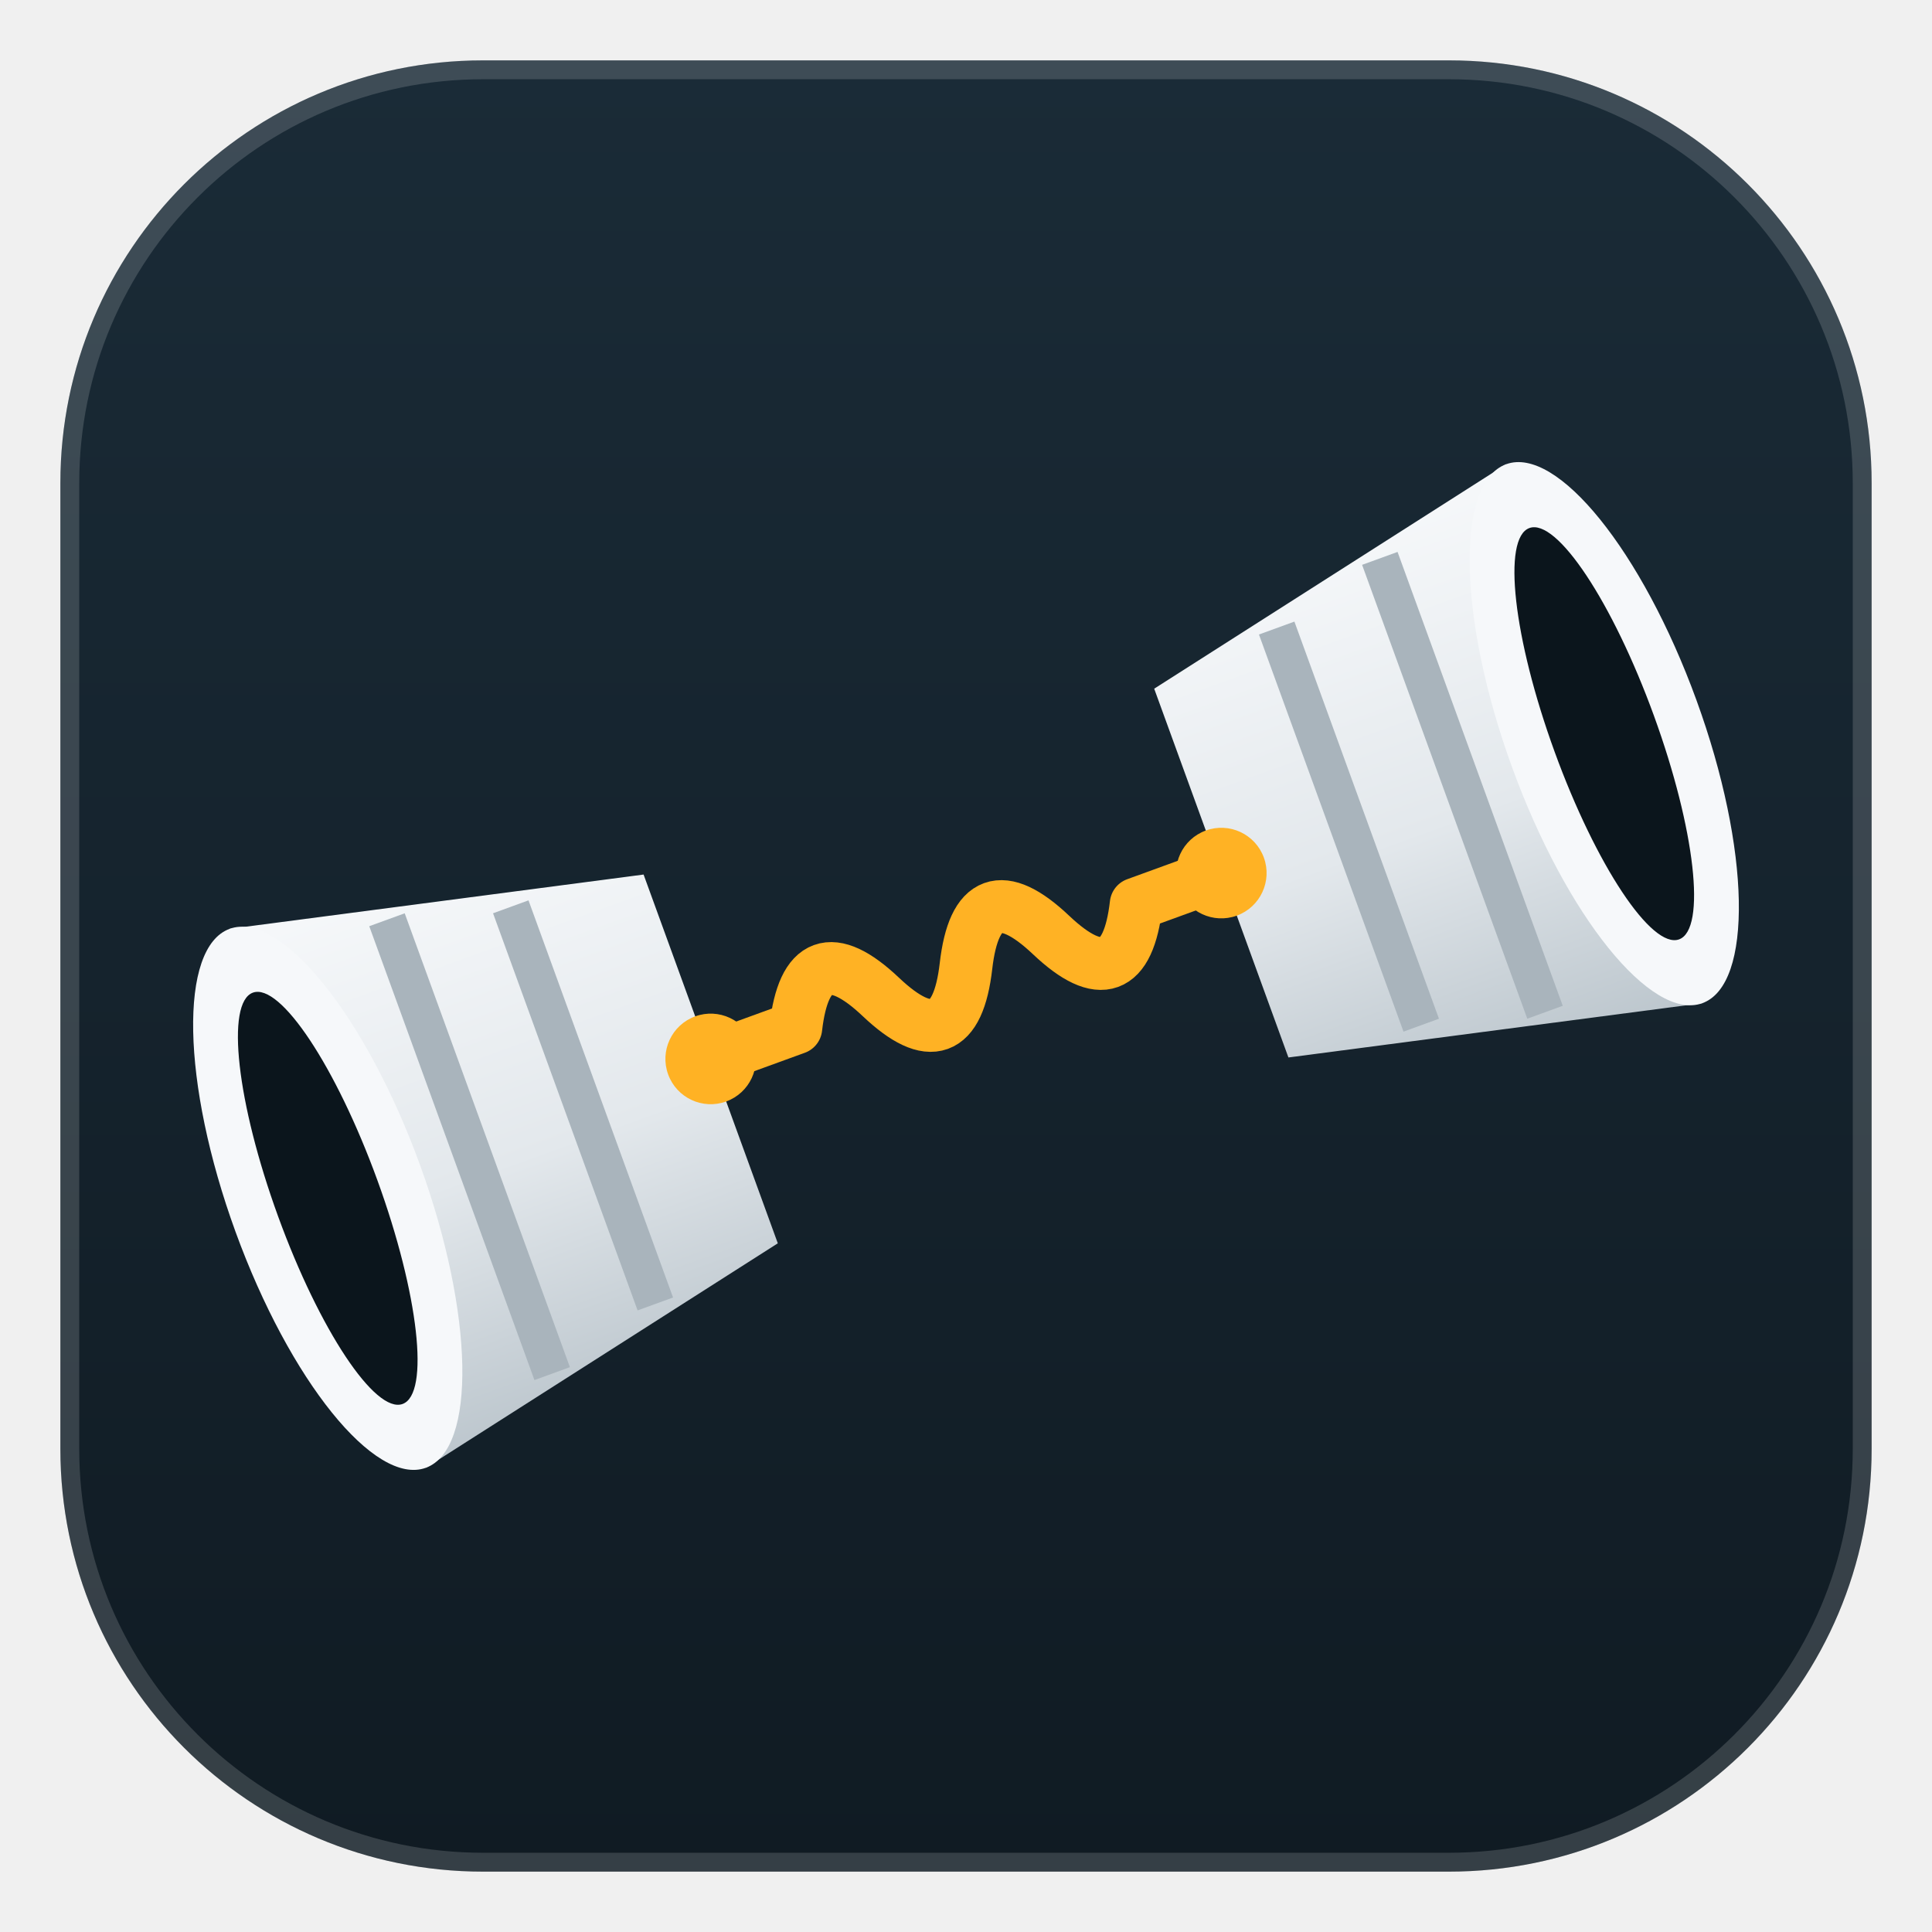
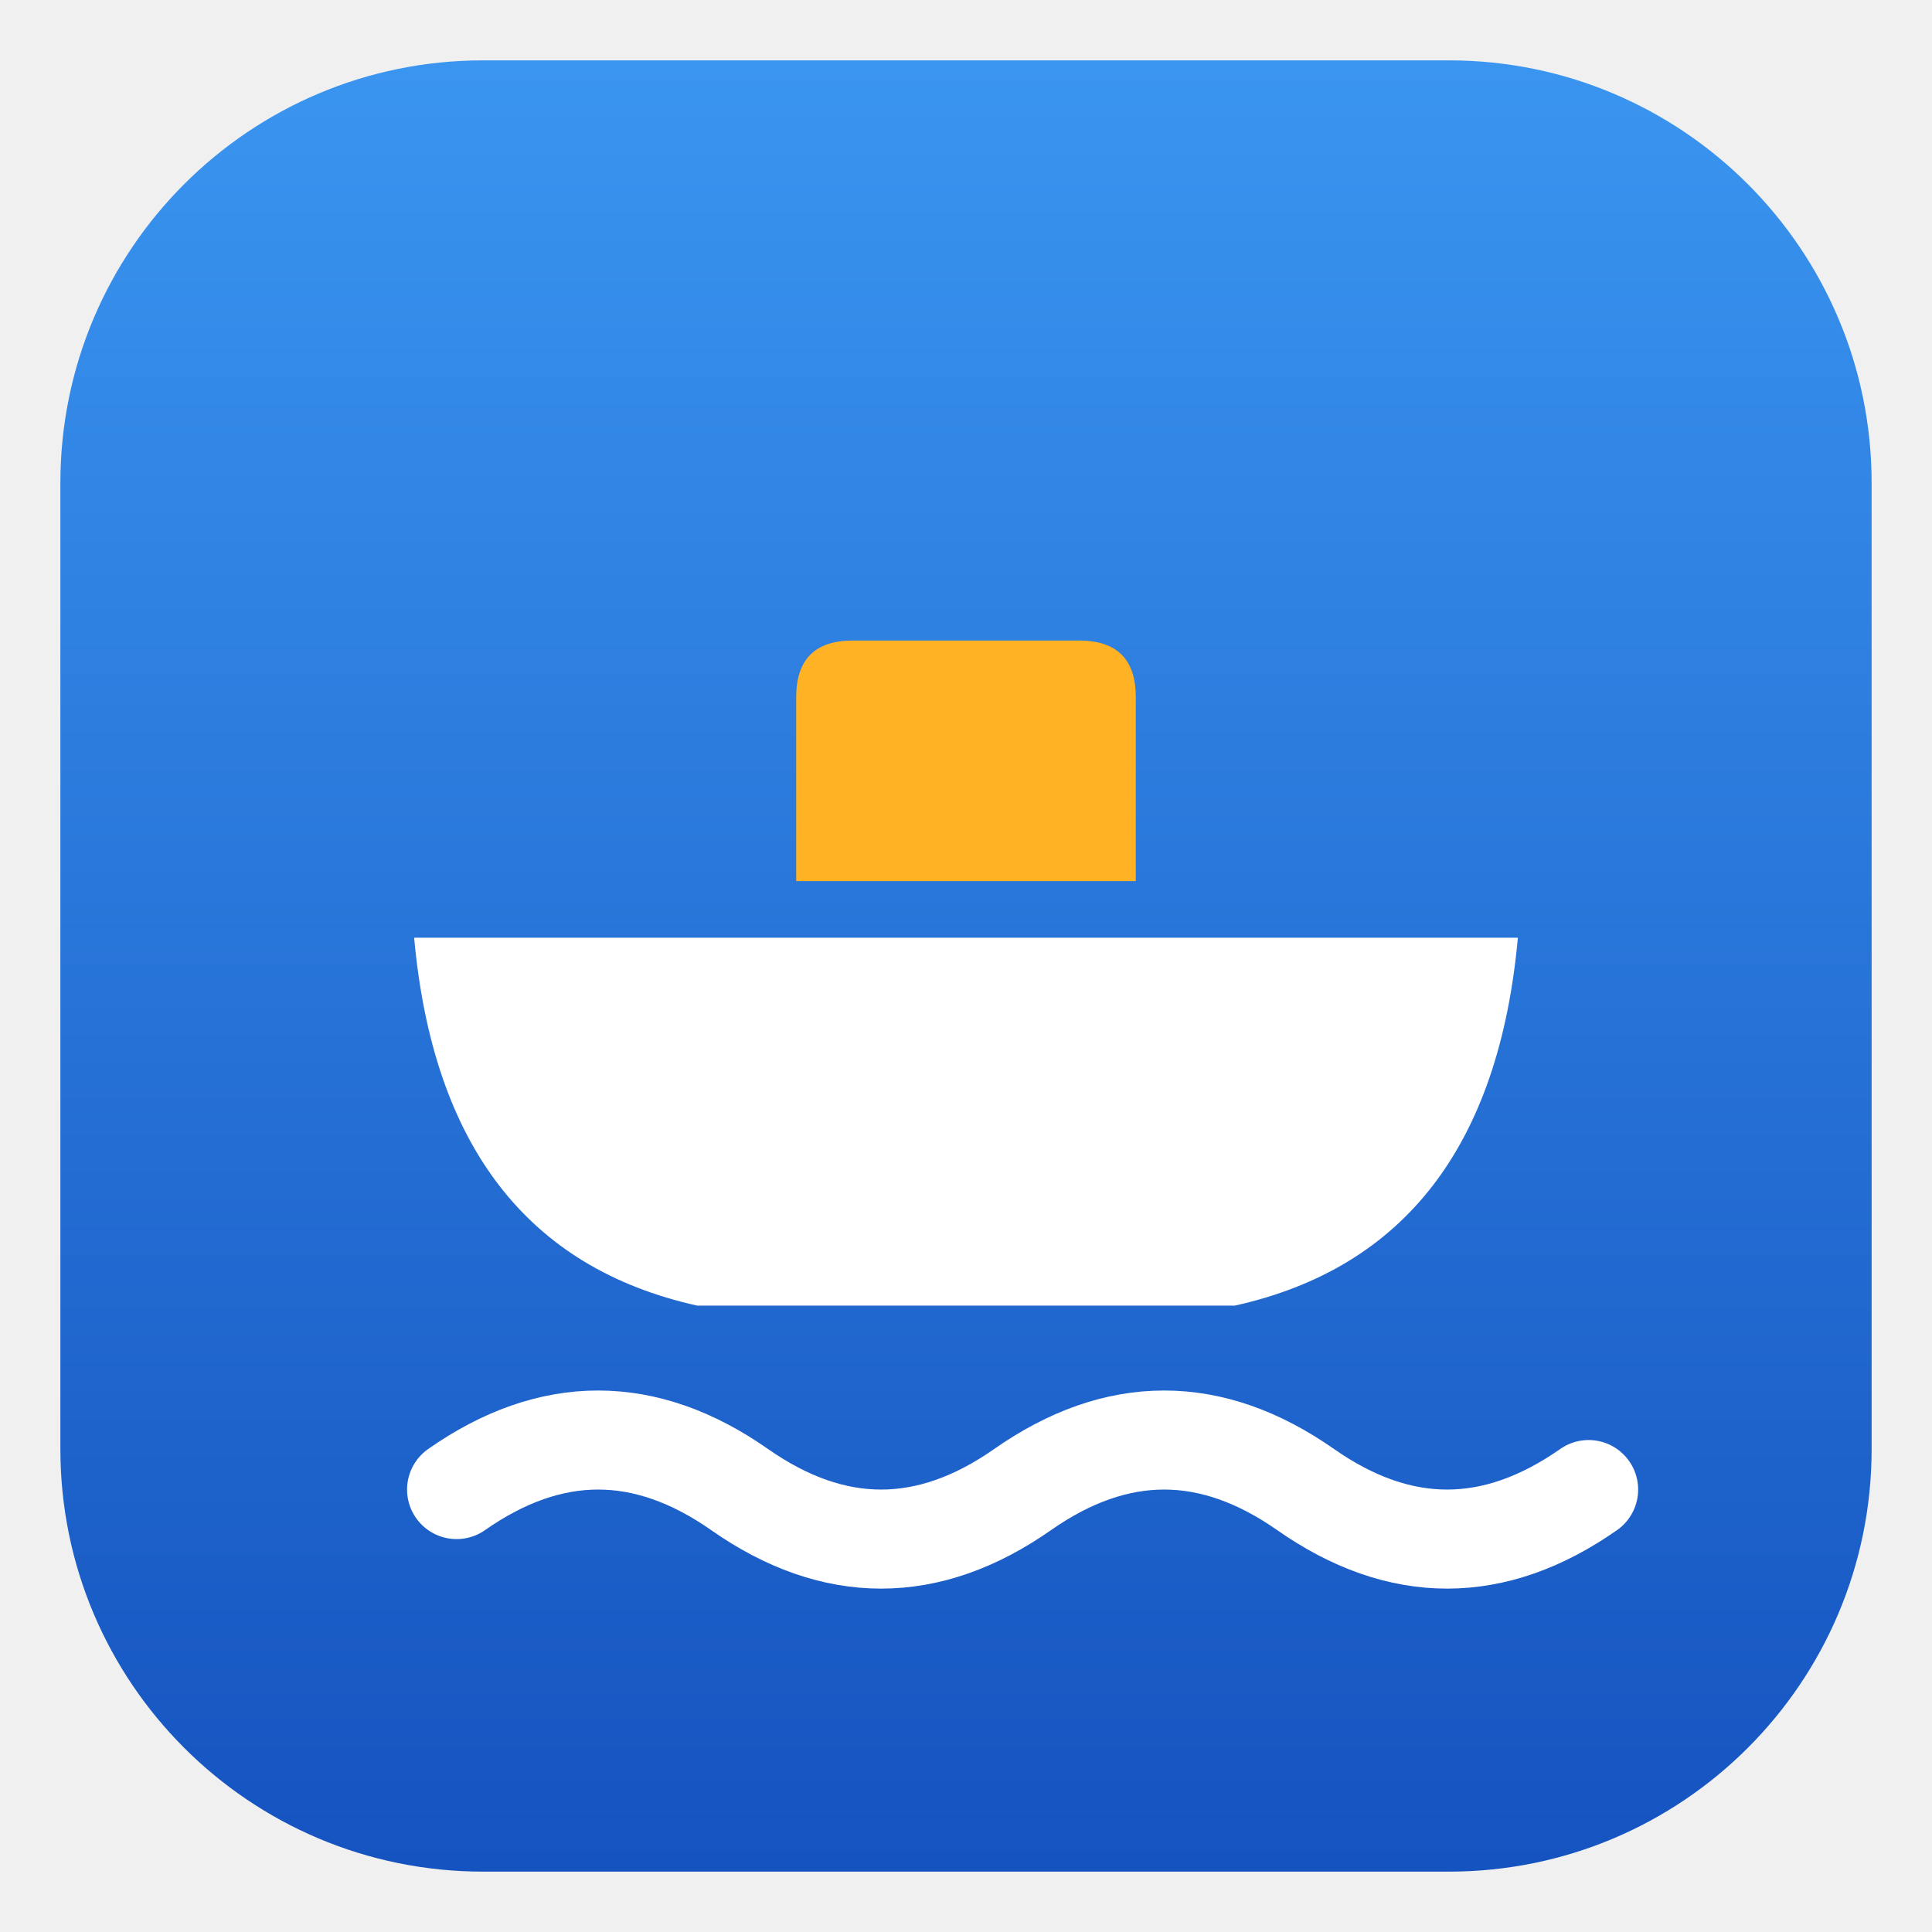
<svg xmlns="http://www.w3.org/2000/svg" viewBox="0 0 256 256">
  <defs>
    <linearGradient id="tile" x1="0" y1="0" x2="0" y2="1">
-       <stop offset="0" stop-color="#1A2B37" />
-       <stop offset="1" stop-color="#101B23" />
-     </linearGradient>
-     <linearGradient id="tin" x1="0" y1="0" x2="0" y2="1">
-       <stop offset="0" stop-color="#F6F8FA" />
-       <stop offset="0.55" stop-color="#E3E8EC" />
-       <stop offset="1" stop-color="#BCC6CD" />
+       <stop offset="0" stop-color="#3A95F0" />
+       <stop offset="1" stop-color="#1553C0" />
    </linearGradient>
  </defs>
  <rect x="8" y="8" width="240" height="240" rx="56" fill="url(#tile)" />
-   <rect x="9.25" y="9.25" width="237.5" height="237.5" rx="54.75" fill="none" stroke="#FFFFFF" stroke-opacity="0.16" stroke-width="2.5" />
-   <g transform="rotate(-20 128 128)">
-     <path d="M92 128H104Q110 116 116 128T128 128T140 128T152 128H164" fill="none" stroke="#FFB224" stroke-width="7" stroke-linecap="round" stroke-linejoin="round" />
-     <path d="M38 90L92 102V154L38 166Z" fill="url(#tin)" />
-     <path d="M58 96V160M74 100V156" stroke="#A9B4BC" stroke-width="5" />
-     <ellipse cx="38" cy="128" rx="13" ry="38" fill="#F6F8FA" />
-     <ellipse cx="38" cy="128" rx="7" ry="29" fill="#0B151C" />
-     <circle cx="92" cy="128" r="6" fill="#FFB224" />
-     <path d="M218 90L164 102V154L218 166Z" fill="url(#tin)" />
-     <path d="M198 96V160M182 100V156" stroke="#A9B4BC" stroke-width="5" />
-     <ellipse cx="218" cy="128" rx="13" ry="38" fill="#F6F8FA" />
-     <ellipse cx="218" cy="128" rx="7" ry="29" fill="#0B151C" />
-     <circle cx="164" cy="128" r="6" fill="#FFB224" />
+   <g transform="translate(8 8) scale(0.9375)">
+     <path d="M112 82H144Q152 82 152 90V116H104V90Q104 82 112 82Z" fill="#FFB224" />
+     <path d="M50 124H206Q202 168 166 176H90Q54 168 50 124Z" fill="#FFFFFF" />
+     <path d="M56 202Q76 188 96 202T136 202T176 202T216 202" fill="none" stroke="#FFFFFF" stroke-width="14" stroke-linecap="round" />
  </g>
</svg>
